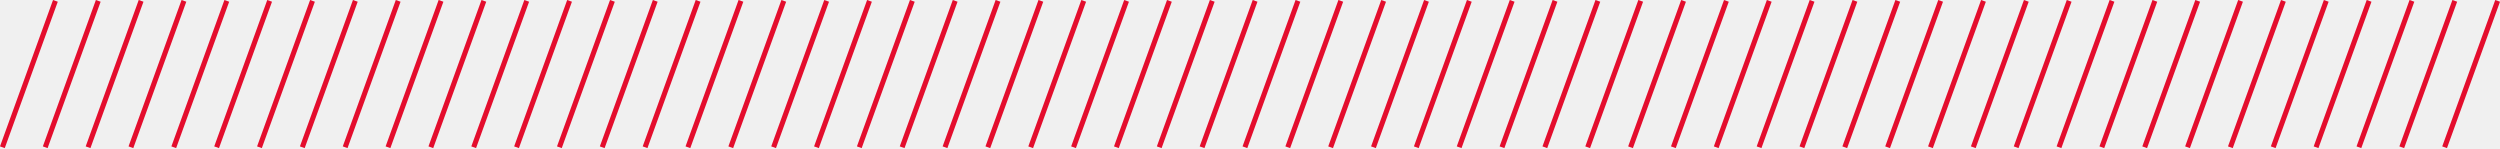
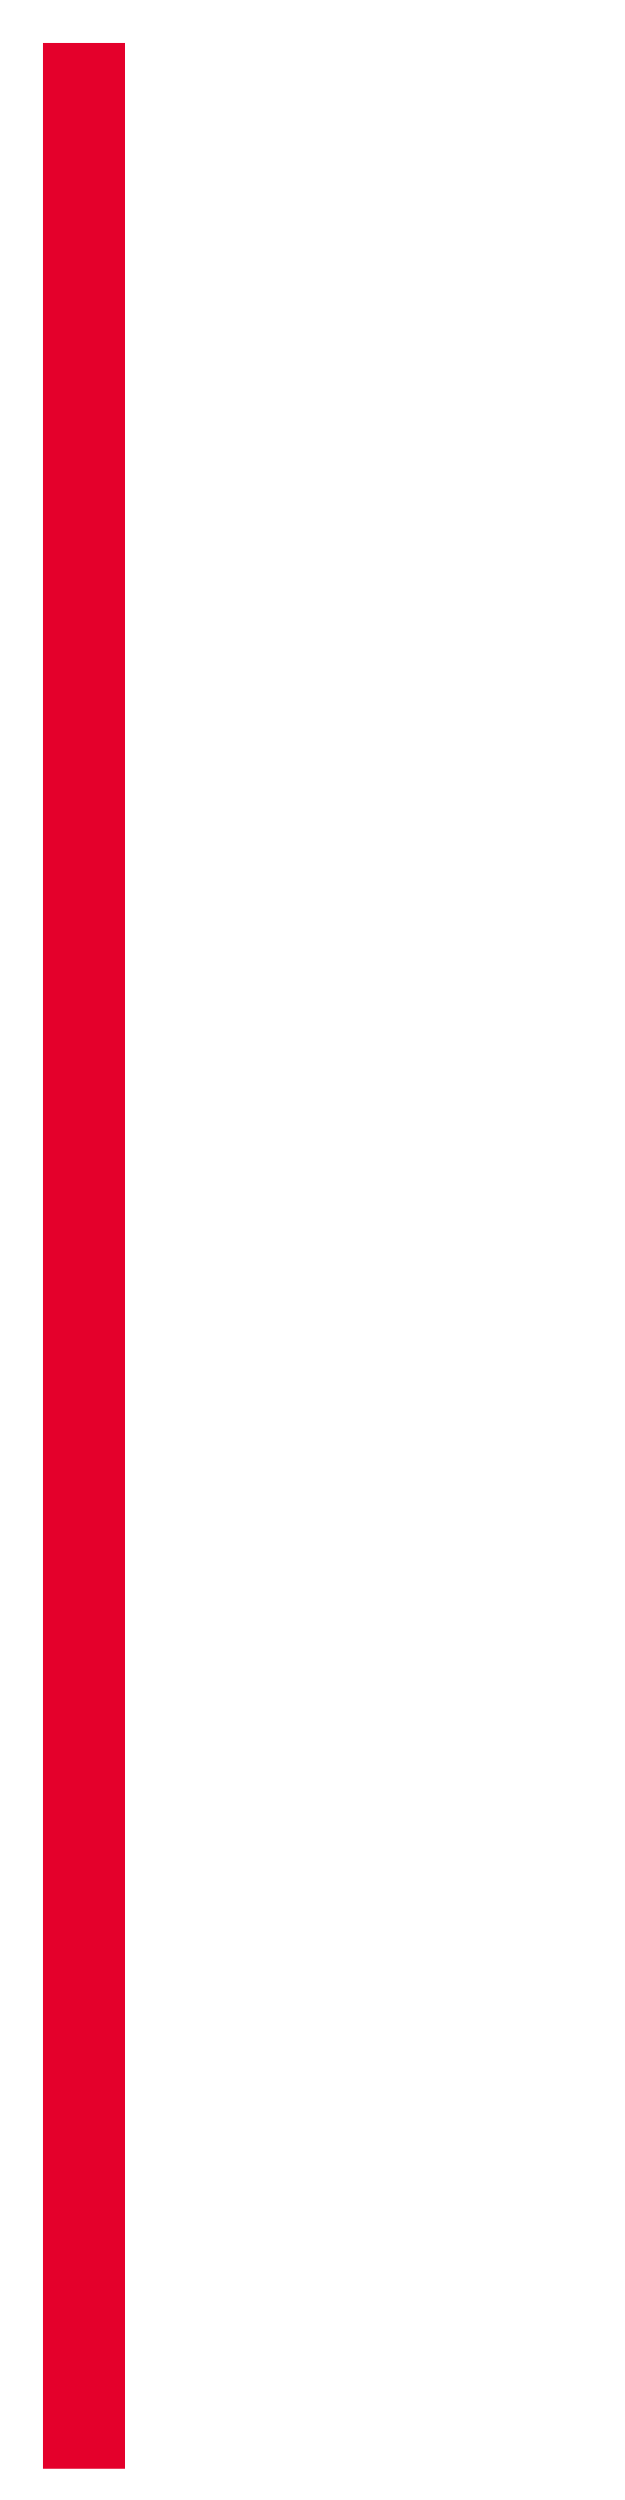
- <svg xmlns="http://www.w3.org/2000/svg" width="1000.298" height="59.266" viewBox="0 0 1000.298 59.266">
-   <g data-name="Group 287">
-     <g data-name="Group 213">
-       <path data-name="Rectangle 182" transform="rotate(19.911 250.617 1427.806)" style="fill:#e40d2d" d="M0 0h2.023v62.3H0z" />
-       <path data-name="Rectangle 183" transform="rotate(19.911 242.046 1378.973)" style="fill:#e40d2d" d="M0 0h2.023v62.3H0z" />
-       <path data-name="Rectangle 184" transform="rotate(19.911 233.474 1330.137)" style="fill:#e40d2d" d="M0 0h2.023v62.3H0z" />
-       <path data-name="Rectangle 185" transform="rotate(19.911 224.902 1281.304)" style="fill:#e40d2d" d="M0 0h2.023v62.3H0z" />
-       <path data-name="Rectangle 186" transform="rotate(19.911 216.33 1232.468)" style="fill:#e40d2d" d="M0 0h2.023v62.3H0z" />
-       <path data-name="Rectangle 187" transform="rotate(19.91 499.198 2844.153)" style="fill:#e40d2d" d="M0 0h2.023v62.3H0z" />
-       <path data-name="Rectangle 188" transform="rotate(19.91 490.626 2795.315)" style="fill:#e40d2d" d="M0 0h2.023v62.3H0z" />
-       <path data-name="Rectangle 189" transform="rotate(19.91 482.054 2746.476)" style="fill:#e40d2d" d="M0 0h2.023v62.3H0z" />
-       <path data-name="Rectangle 190" transform="rotate(19.91 473.483 2697.643)" style="fill:#e40d2d" d="M0 0h2.023v62.3H0z" />
-       <path data-name="Rectangle 191" transform="rotate(19.91 464.912 2648.808)" style="fill:#e40d2d" d="M0 0h2.023v62.3H0z" />
-       <path data-name="Rectangle 192" transform="rotate(19.91 456.339 2599.966)" style="fill:#e40d2d" d="M0 0h2.023v62.3H0z" />
-       <path data-name="Rectangle 193" transform="rotate(19.91 447.768 2551.13)" style="fill:#e40d2d" d="M0 0h2.023v62.3H0z" />
-       <path data-name="Rectangle 194" transform="rotate(19.91 439.196 2502.292)" style="fill:#e40d2d" d="M0 0h2.023v62.3H0z" />
-       <path data-name="Rectangle 195" transform="rotate(19.91 430.624 2453.456)" style="fill:#e40d2d" d="M0 0h2.023v62.3H0z" />
-       <path data-name="Rectangle 196" transform="rotate(19.91 422.052 2404.618)" style="fill:#e40d2d" d="M0 0h2.023v62.3H0z" />
-       <path data-name="Rectangle 197" transform="rotate(19.91 413.48 2355.782)" style="fill:#e40d2d" d="M0 0h2.023v62.3H0z" />
-       <path data-name="Rectangle 198" transform="rotate(19.91 404.909 2306.947)" style="fill:#e40d2d" d="M0 0h2.023v62.3H0z" />
-       <path data-name="Rectangle 199" transform="rotate(19.91 396.337 2258.108)" style="fill:#e40d2d" d="M0 0h2.023v62.3H0z" />
-       <path data-name="Rectangle 200" transform="rotate(19.91 387.765 2209.273)" style="fill:#e40d2d" d="M0 0h2.023v62.3H0z" />
-       <path data-name="Rectangle 201" transform="rotate(19.91 379.193 2160.434)" style="fill:#e40d2d" d="M0 0h2.023v62.3H0z" />
-       <path data-name="Rectangle 202" transform="rotate(19.91 370.621 2111.596)" style="fill:#e40d2d" d="M0 0h2.023v62.3H0z" />
-       <path data-name="Rectangle 203" transform="rotate(19.91 362.05 2062.757)" style="fill:#e40d2d" d="M0 0h2.023v62.3H0z" />
-       <path data-name="Rectangle 204" transform="rotate(19.91 353.478 2013.924)" style="fill:#e40d2d" d="M0 0h2.023v62.3H0z" />
-       <path data-name="Rectangle 205" transform="rotate(19.91 344.906 1965.086)" style="fill:#e40d2d" d="M0 0h2.023v62.3H0z" />
-       <path data-name="Rectangle 206" transform="rotate(19.91 336.334 1916.247)" style="fill:#e40d2d" d="M0 0h2.023v62.3H0z" />
-       <path data-name="Rectangle 207" transform="rotate(19.91 327.763 1867.412)" style="fill:#e40d2d" d="M0 0h2.023v62.3H0z" />
-       <path data-name="Rectangle 208" transform="rotate(19.91 319.191 1818.573)" style="fill:#e40d2d" d="M0 0h2.023v62.3H0z" />
-       <path data-name="Rectangle 209" transform="rotate(19.91 310.62 1769.737)" style="fill:#e40d2d" d="M0 0h2.023v62.3H0z" />
-       <path data-name="Rectangle 210" transform="rotate(19.91 302.048 1720.902)" style="fill:#e40d2d" d="M0 0h2.023v62.3H0z" />
-       <path data-name="Rectangle 211" transform="rotate(19.91 293.476 1672.063)" style="fill:#e40d2d" d="M0 0h2.023v62.3H0z" />
-       <path data-name="Rectangle 212" transform="rotate(19.91 284.904 1623.228)" style="fill:#e40d2d" d="M0 0h2.023v62.3H0z" />
-       <path data-name="Rectangle 213" transform="rotate(19.91 276.332 1574.39)" style="fill:#e40d2d" d="M0 0h2.023v62.3H0z" />
-       <path data-name="Rectangle 214" transform="rotate(19.91 267.761 1525.554)" style="fill:#e40d2d" d="M0 0h2.023v62.3H0z" />
-       <path data-name="Rectangle 215" transform="rotate(19.911 259.189 1476.64)" style="fill:#e40d2d" d="M0 0h2.023v62.3H0z" />
-       <path data-name="Rectangle 216" transform="rotate(19.911 207.759 1183.635)" style="fill:#e40d2d" d="M0 0h2.023v62.3H0z" />
-       <path data-name="Rectangle 217" transform="rotate(19.911 199.187 1134.799)" style="fill:#e40d2d" d="M0 0h2.023v62.3H0z" />
-       <path data-name="Rectangle 218" transform="rotate(19.911 190.615 1085.963)" style="fill:#e40d2d" d="M0 0h2.023v62.3H0z" />
-       <path data-name="Rectangle 219" transform="rotate(19.911 182.044 1037.132)" style="fill:#e40d2d" d="M0 0h2.023v62.3H0z" />
-       <path data-name="Rectangle 220" transform="rotate(19.911 173.471 988.294)" style="fill:#e40d2d" d="M0 0h2.023v62.3H0z" />
-       <path data-name="Rectangle 221" transform="rotate(19.911 164.9 939.46)" style="fill:#e40d2d" d="M0 0h2.023v62.3H0z" />
-       <path data-name="Rectangle 222" transform="rotate(19.911 156.328 890.625)" style="fill:#e40d2d" d="M0 0h2.023v62.3H0z" />
-       <path data-name="Rectangle 223" transform="rotate(19.911 147.756 841.791)" style="fill:#e40d2d" d="M0 0h2.023v62.3H0z" />
-       <path data-name="Rectangle 224" transform="rotate(19.911 139.184 792.955)" style="fill:#e40d2d" d="M0 0h2.023v62.3H0z" />
-       <path data-name="Rectangle 225" transform="rotate(19.911 130.613 744.122)" style="fill:#e40d2d" d="M0 0h2.023v62.3H0z" />
-       <path data-name="Rectangle 226" transform="rotate(19.911 122.041 695.29)" style="fill:#e40d2d" d="M0 0h2.023v62.3H0z" />
-       <path data-name="Rectangle 227" transform="rotate(19.911 113.47 646.453)" style="fill:#e40d2d" d="M0 0h2.023v62.3H0z" />
-       <path data-name="Rectangle 228" transform="rotate(19.911 104.898 597.62)" style="fill:#e40d2d" d="M0 0h2.023v62.3H0z" />
-       <path data-name="Rectangle 229" transform="rotate(19.911 96.326 548.784)" style="fill:#e40d2d" d="M0 0h2.023v62.3H0z" />
-       <path data-name="Rectangle 230" transform="rotate(19.911 87.754 499.95)" style="fill:#e40d2d" d="M0 0h2.023v62.3H0z" />
-       <path data-name="Rectangle 231" transform="rotate(19.911 79.183 451.118)" style="fill:#e40d2d" d="M0 0h2.023v62.3H0z" />
-       <path data-name="Rectangle 232" transform="rotate(19.911 70.611 402.282)" style="fill:#e40d2d" d="M0 0h2.023v62.3H0z" />
-       <path data-name="Rectangle 233" transform="rotate(19.911 62.039 353.446)" style="fill:#e40d2d" d="M0 0h2.023v62.3H0z" />
-       <path data-name="Rectangle 234" transform="rotate(19.911 53.467 304.61)" style="fill:#e40d2d" d="M0 0h2.023v62.3H0z" />
-       <path data-name="Rectangle 235" transform="rotate(19.911 44.895 255.777)" style="fill:#e40d2d" d="M0 0h2.023v62.3H0z" />
-       <path data-name="Rectangle 236" transform="rotate(19.911 36.323 206.94)" style="fill:#e40d2d" d="M0 0h2.023v62.3H0z" />
-       <path data-name="Rectangle 237" transform="rotate(19.911 27.752 158.107)" style="fill:#e40d2d" d="M0 0h2.023v62.3H0z" />
-       <path data-name="Rectangle 238" transform="rotate(19.911 19.18 109.274)" style="fill:#e40d2d" d="M0 0h2.023v62.3H0z" />
-       <path data-name="Rectangle 239" transform="rotate(19.911 10.608 60.438)" style="fill:#e40d2d" d="M0 0h2.023v62.3H0z" />
-     </g>
+ <svg xmlns="http://www.w3.org/2000/svg" width="16" height="64" viewBox="0 0 16 64">
+   <defs>
+     <clipPath id="b">
+       <rect width="16" height="64" />
+     </clipPath>
+   </defs>
+   <g id="a" clip-path="url(#b)">
+     <rect width="16" height="64" fill="#fff" />
+     <rect width="2.1" height="62.1" transform="translate(1.1 1.1)" fill="#e4002b" />
  </g>
</svg>
